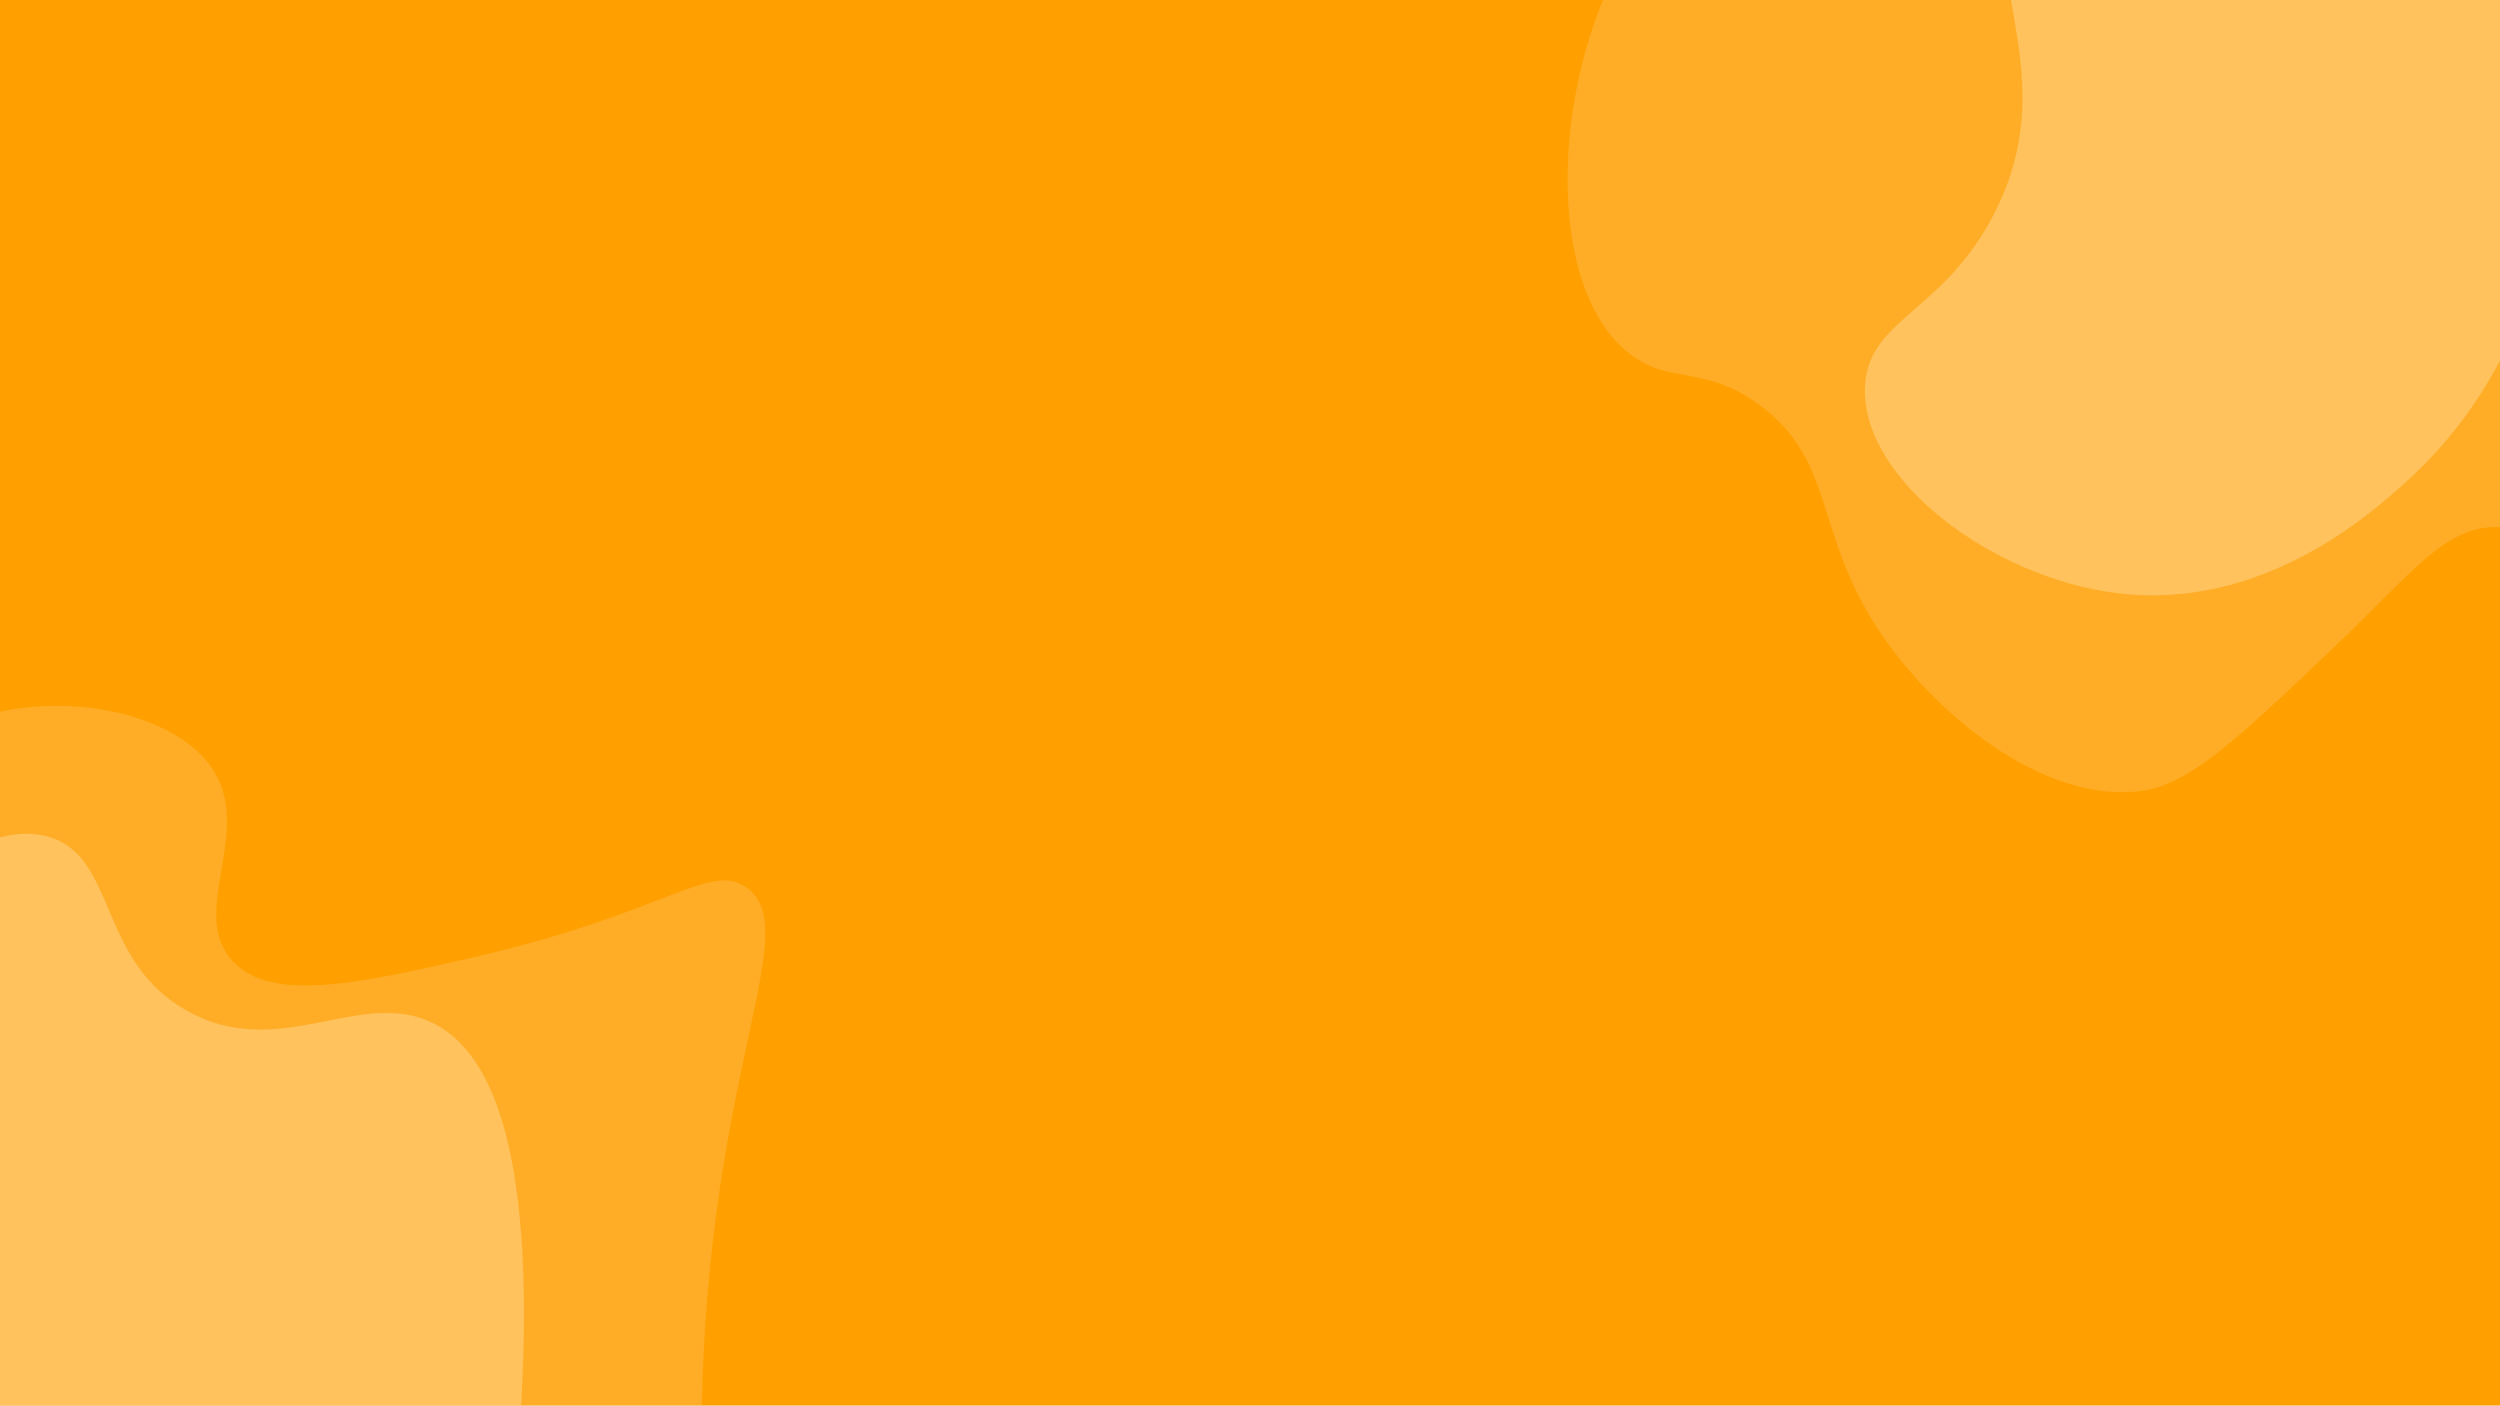
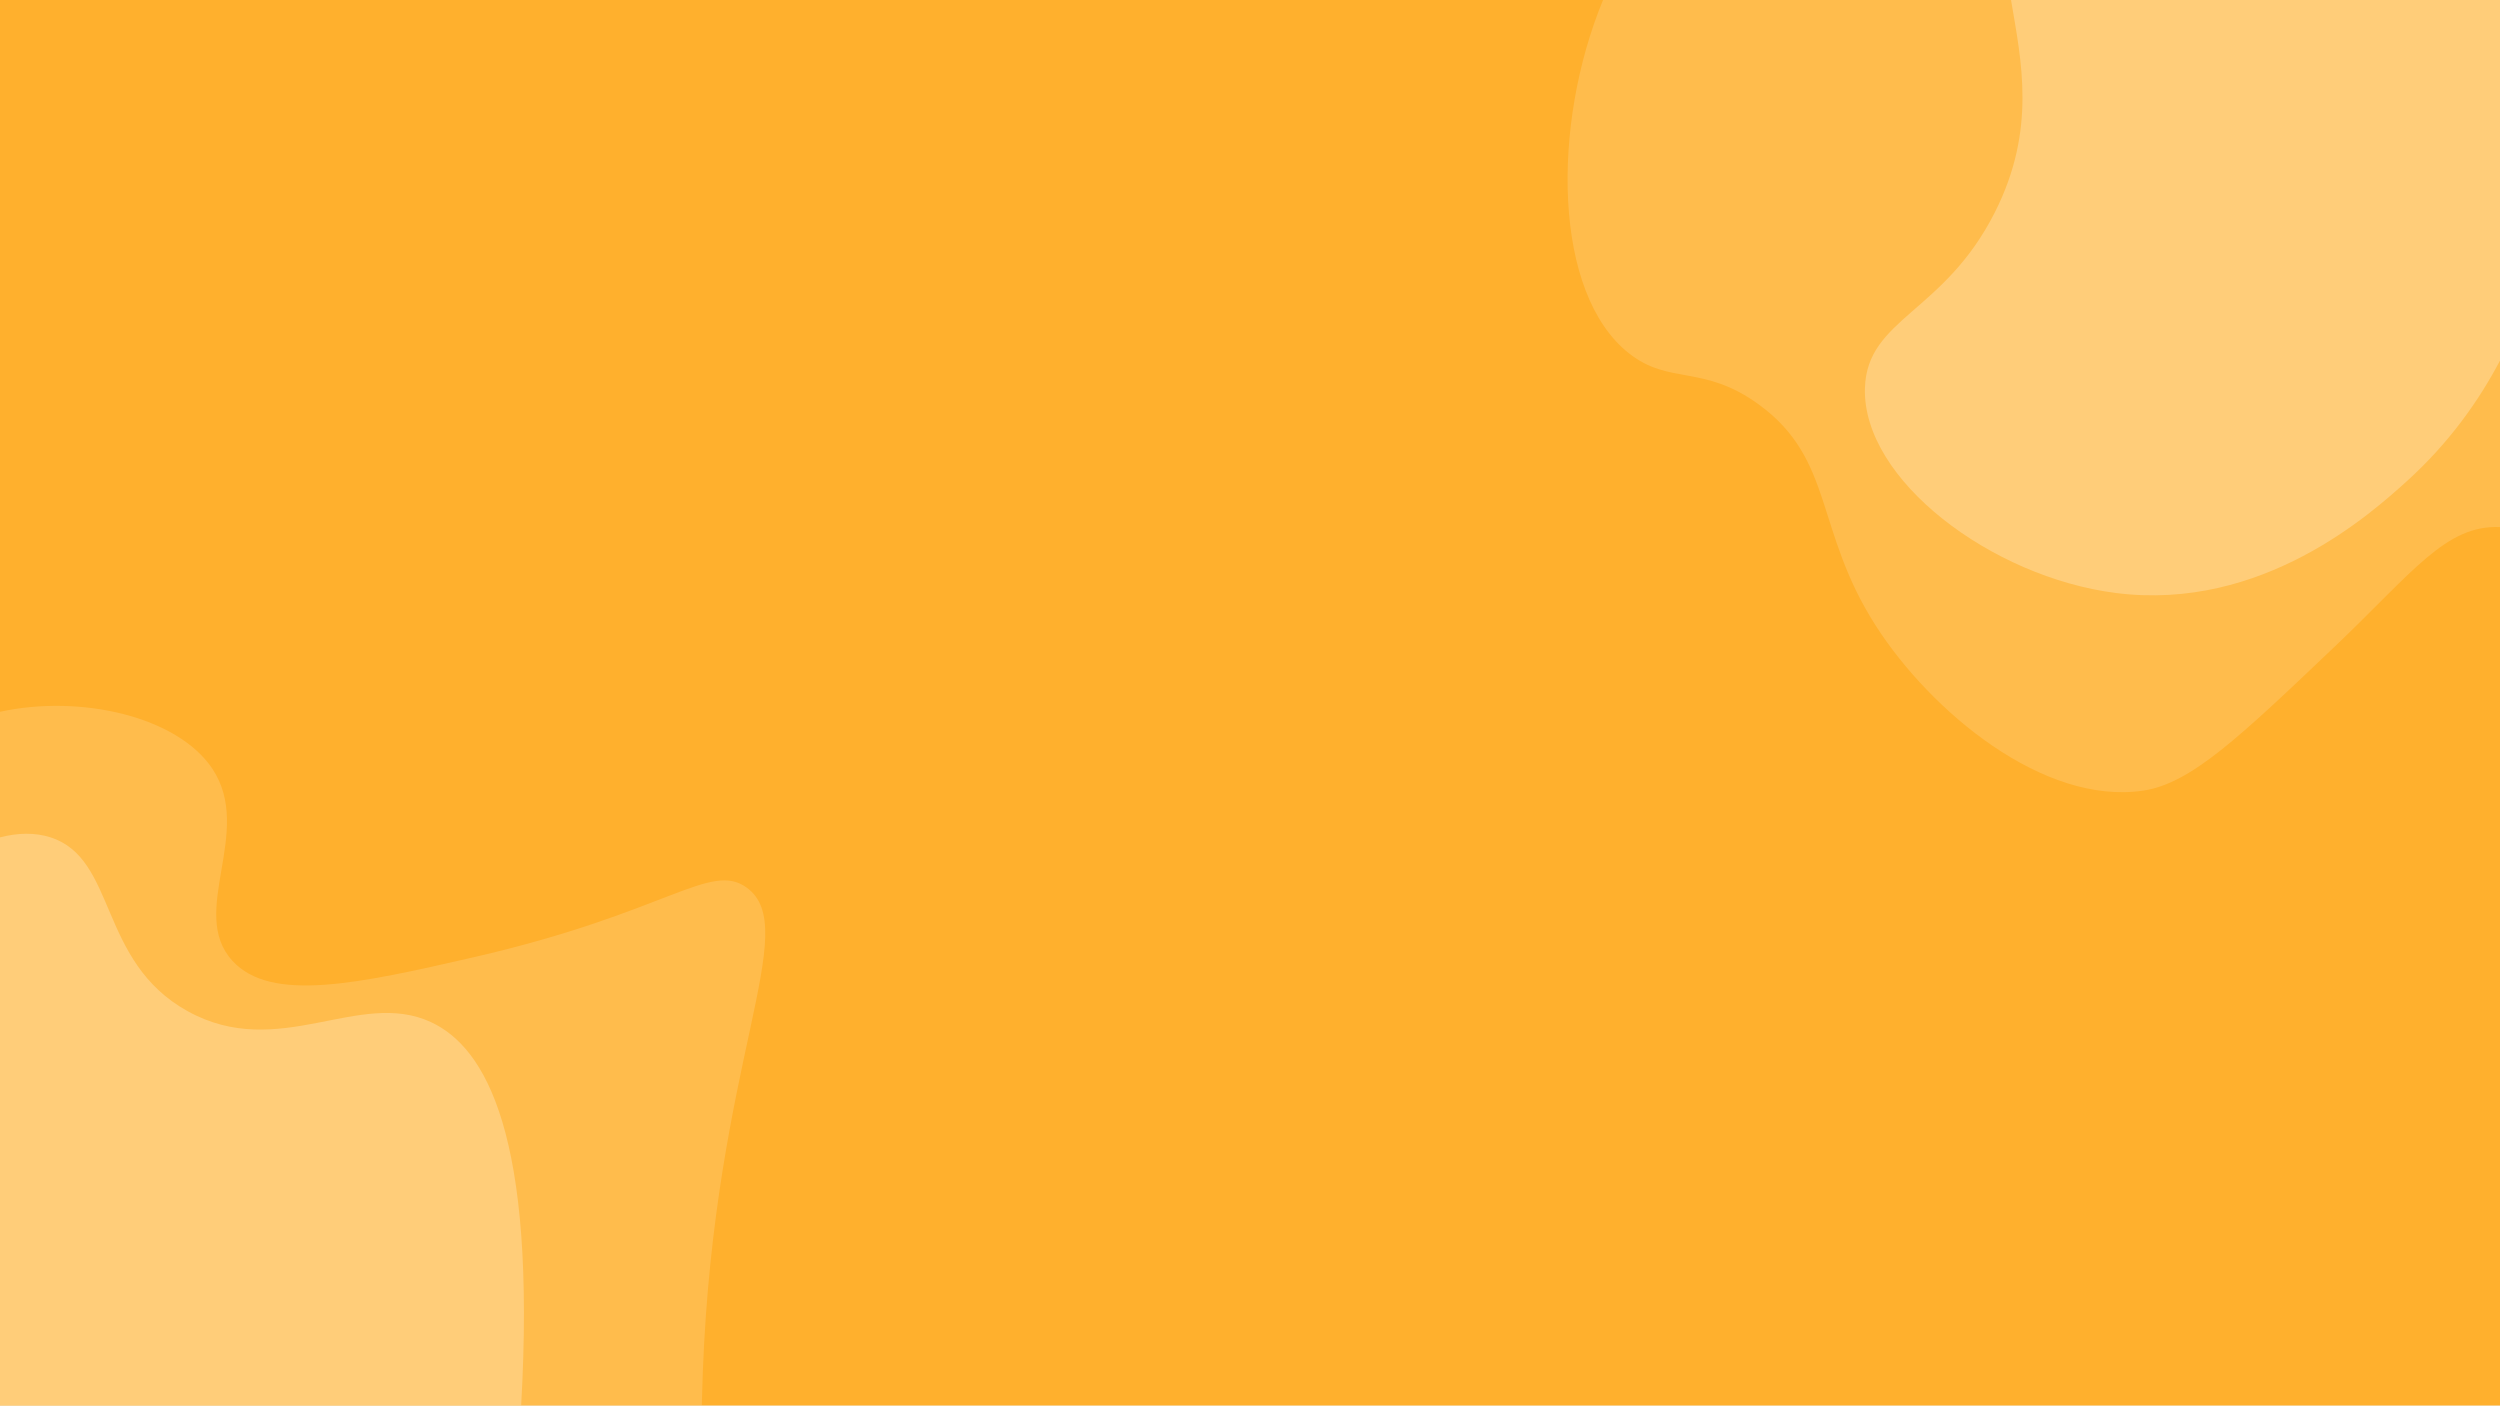
<svg xmlns="http://www.w3.org/2000/svg" width="1366" height="768" viewBox="0 0 1366 768" fill="none">
  <g clip-path="url(#clip0_707_6)">
-     <rect width="1366" height="768" fill="#FF9F00" />
+     <rect width="1366" height="768" fill="#FFB02D" />
    <path opacity="0.5" d="M1366 0V288C1336.45 286.65 1318.35 312.68 1276 353C1223.38 403.09 1197.07 428.14 1171 432C1116.61 440.06 1055.12 388.92 1025 342C991.38 289.62 1002.4 251.13 961 221C930.61 198.88 912.2 210.56 890 193C848.64 160.29 847.62 68.43 875.91 0H1366Z" fill="white" fill-opacity="0.3" />
    <path opacity="0.5" d="M384 750C383.74 756.9 383.59 762.83 383.46 768H0V388.93C44.03 379.3 96.98 391.51 116 420C139.04 454.51 102.55 498.32 127 525C148.04 547.96 195.35 537.64 259 523C364.65 498.69 388.09 470.52 408 485C438.72 507.34 390.39 579.86 384 750Z" fill="white" fill-opacity="0.3" />
    <path opacity="0.5" d="M284.76 768H0V457.54C9.79 455.01 19.09 454.82 27.5 457.5C63.99 469.15 53.51 525.37 102.5 552.5C152.34 580.1 196.13 540.17 235.5 558.5C265.35 572.4 293.15 620.02 284.76 768Z" fill="white" fill-opacity="0.5" />
    <path opacity="0.5" d="M1366 0V197.01C1354.56 218.78 1338.26 241.99 1315 263C1295.67 280.46 1236.09 334.26 1156 324C1088.09 315.3 1017.48 262.07 1019 212C1020.16 173.88 1062.12 171.21 1090 116C1112.85 70.76 1104.44 33.41 1098.83 0H1366Z" fill="white" fill-opacity="0.5" />
  </g>
  <defs>
    <clipPath id="clip0_707_6">
      <rect width="1366" height="768" fill="white" />
    </clipPath>
  </defs>
</svg>
